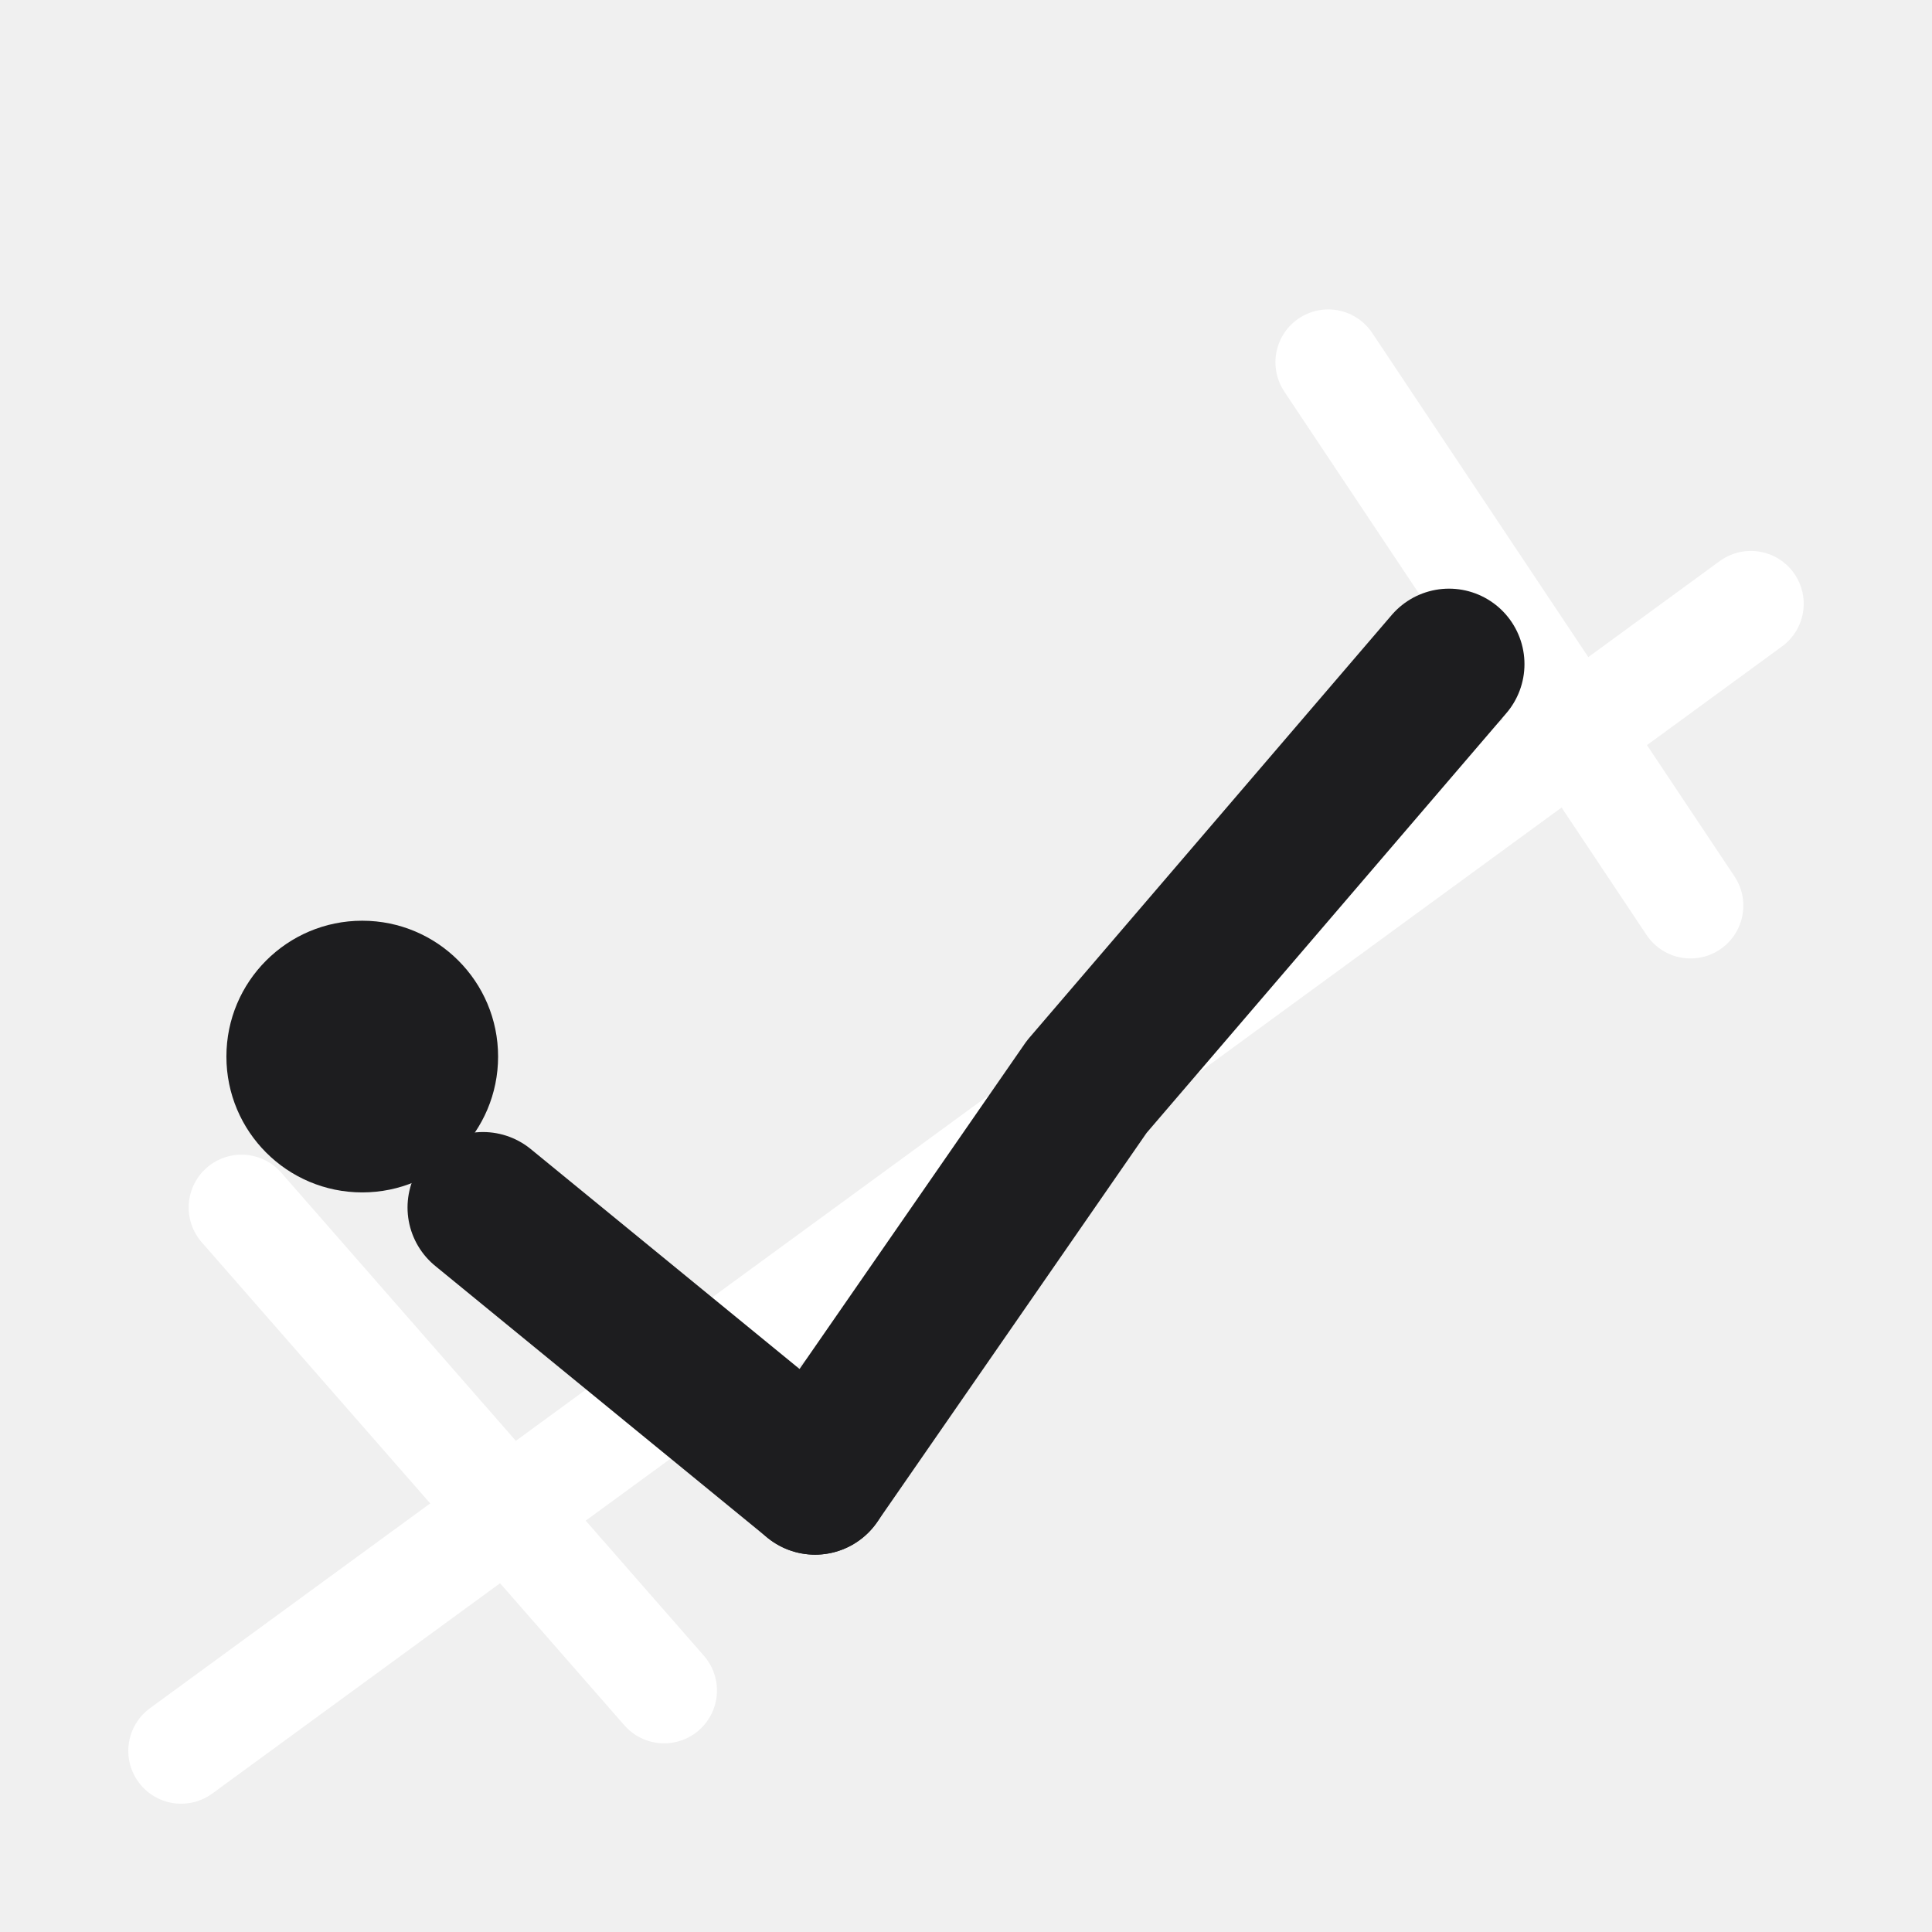
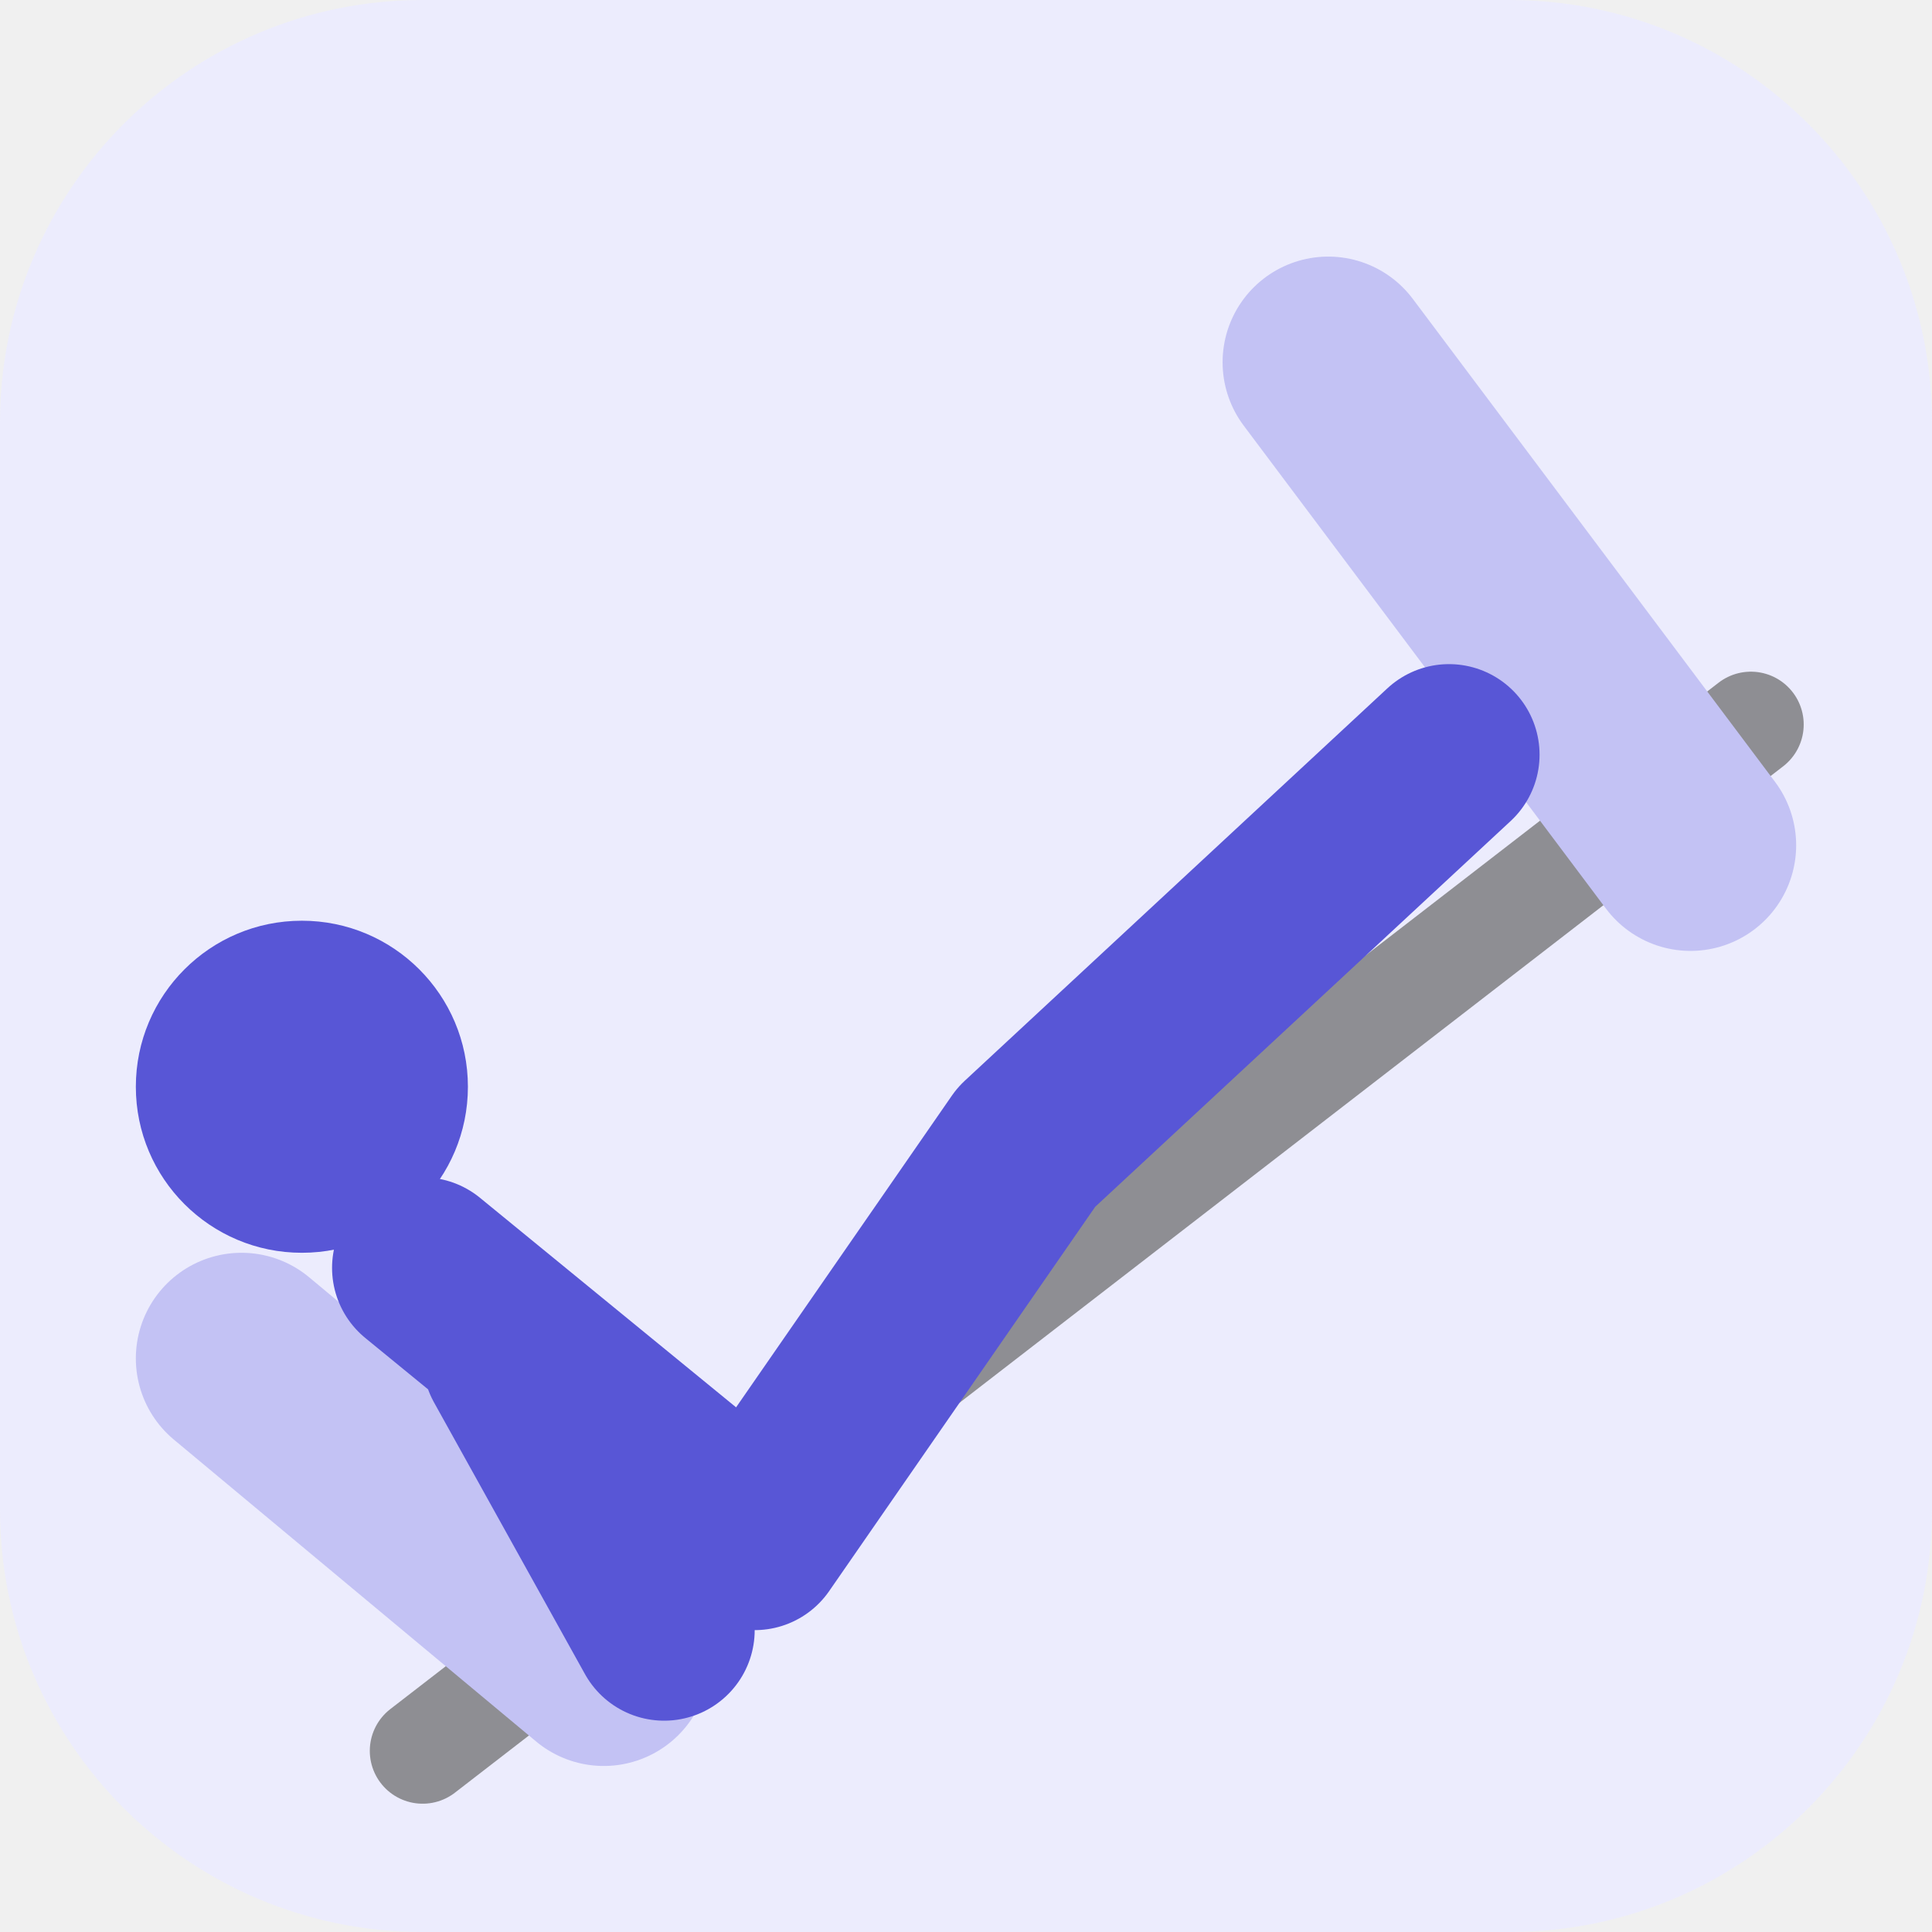
- <svg xmlns="http://www.w3.org/2000/svg" viewBox="0 0 64 64" role="img" aria-label="Beinpresse">
-   <g fill="none" stroke="#ffffff" stroke-width="3.5" stroke-linecap="round" stroke-linejoin="round">
-     <line x1="6" y1="58" x2="58" y2="20" />
-     <line x1="8" y1="40" x2="22" y2="56" />
-     <line x1="44" y1="12" x2="56" y2="30" />
-   </g>
-   <g fill="none" stroke="#1d1d1f" stroke-width="5" stroke-linecap="round" stroke-linejoin="round">
-     <polyline points="16,40 27,49" />
-     <polyline points="27,49 36,36 48,22" />
-   </g>
-   <circle cx="12" cy="35" r="4.5" fill="#1d1d1f" />
+ <svg xmlns="http://www.w3.org/2000/svg" viewBox="0 0 64 64" role="img" aria-label="beinpresse">
+   <style>.m,.pm{fill:none;stroke:#8e8e93;stroke-width:3.5;stroke-linecap:round;stroke-linejoin:round}.p{fill:none;stroke:#c3c2f4;stroke-width:7;stroke-linecap:round}.pf{fill:#c3c2f4}.f{fill:none;stroke:#5856d6;stroke-width:6;stroke-linecap:round;stroke-linejoin:round}.h{fill:#5856d6}</style>
+   <rect width="64" height="64" rx="14" fill="#ececfd" />
+   <path class="m" d="M14 58l44-34" />
+   <path class="p" d="M8 45l12 10M44 12l12 16" />
+   <circle class="h" cx="10" cy="36" r="5.5" />
+   <path class="f" d="M14 42l11 9M25 51l9-13 14-13M17 45l5 9" />
</svg>
